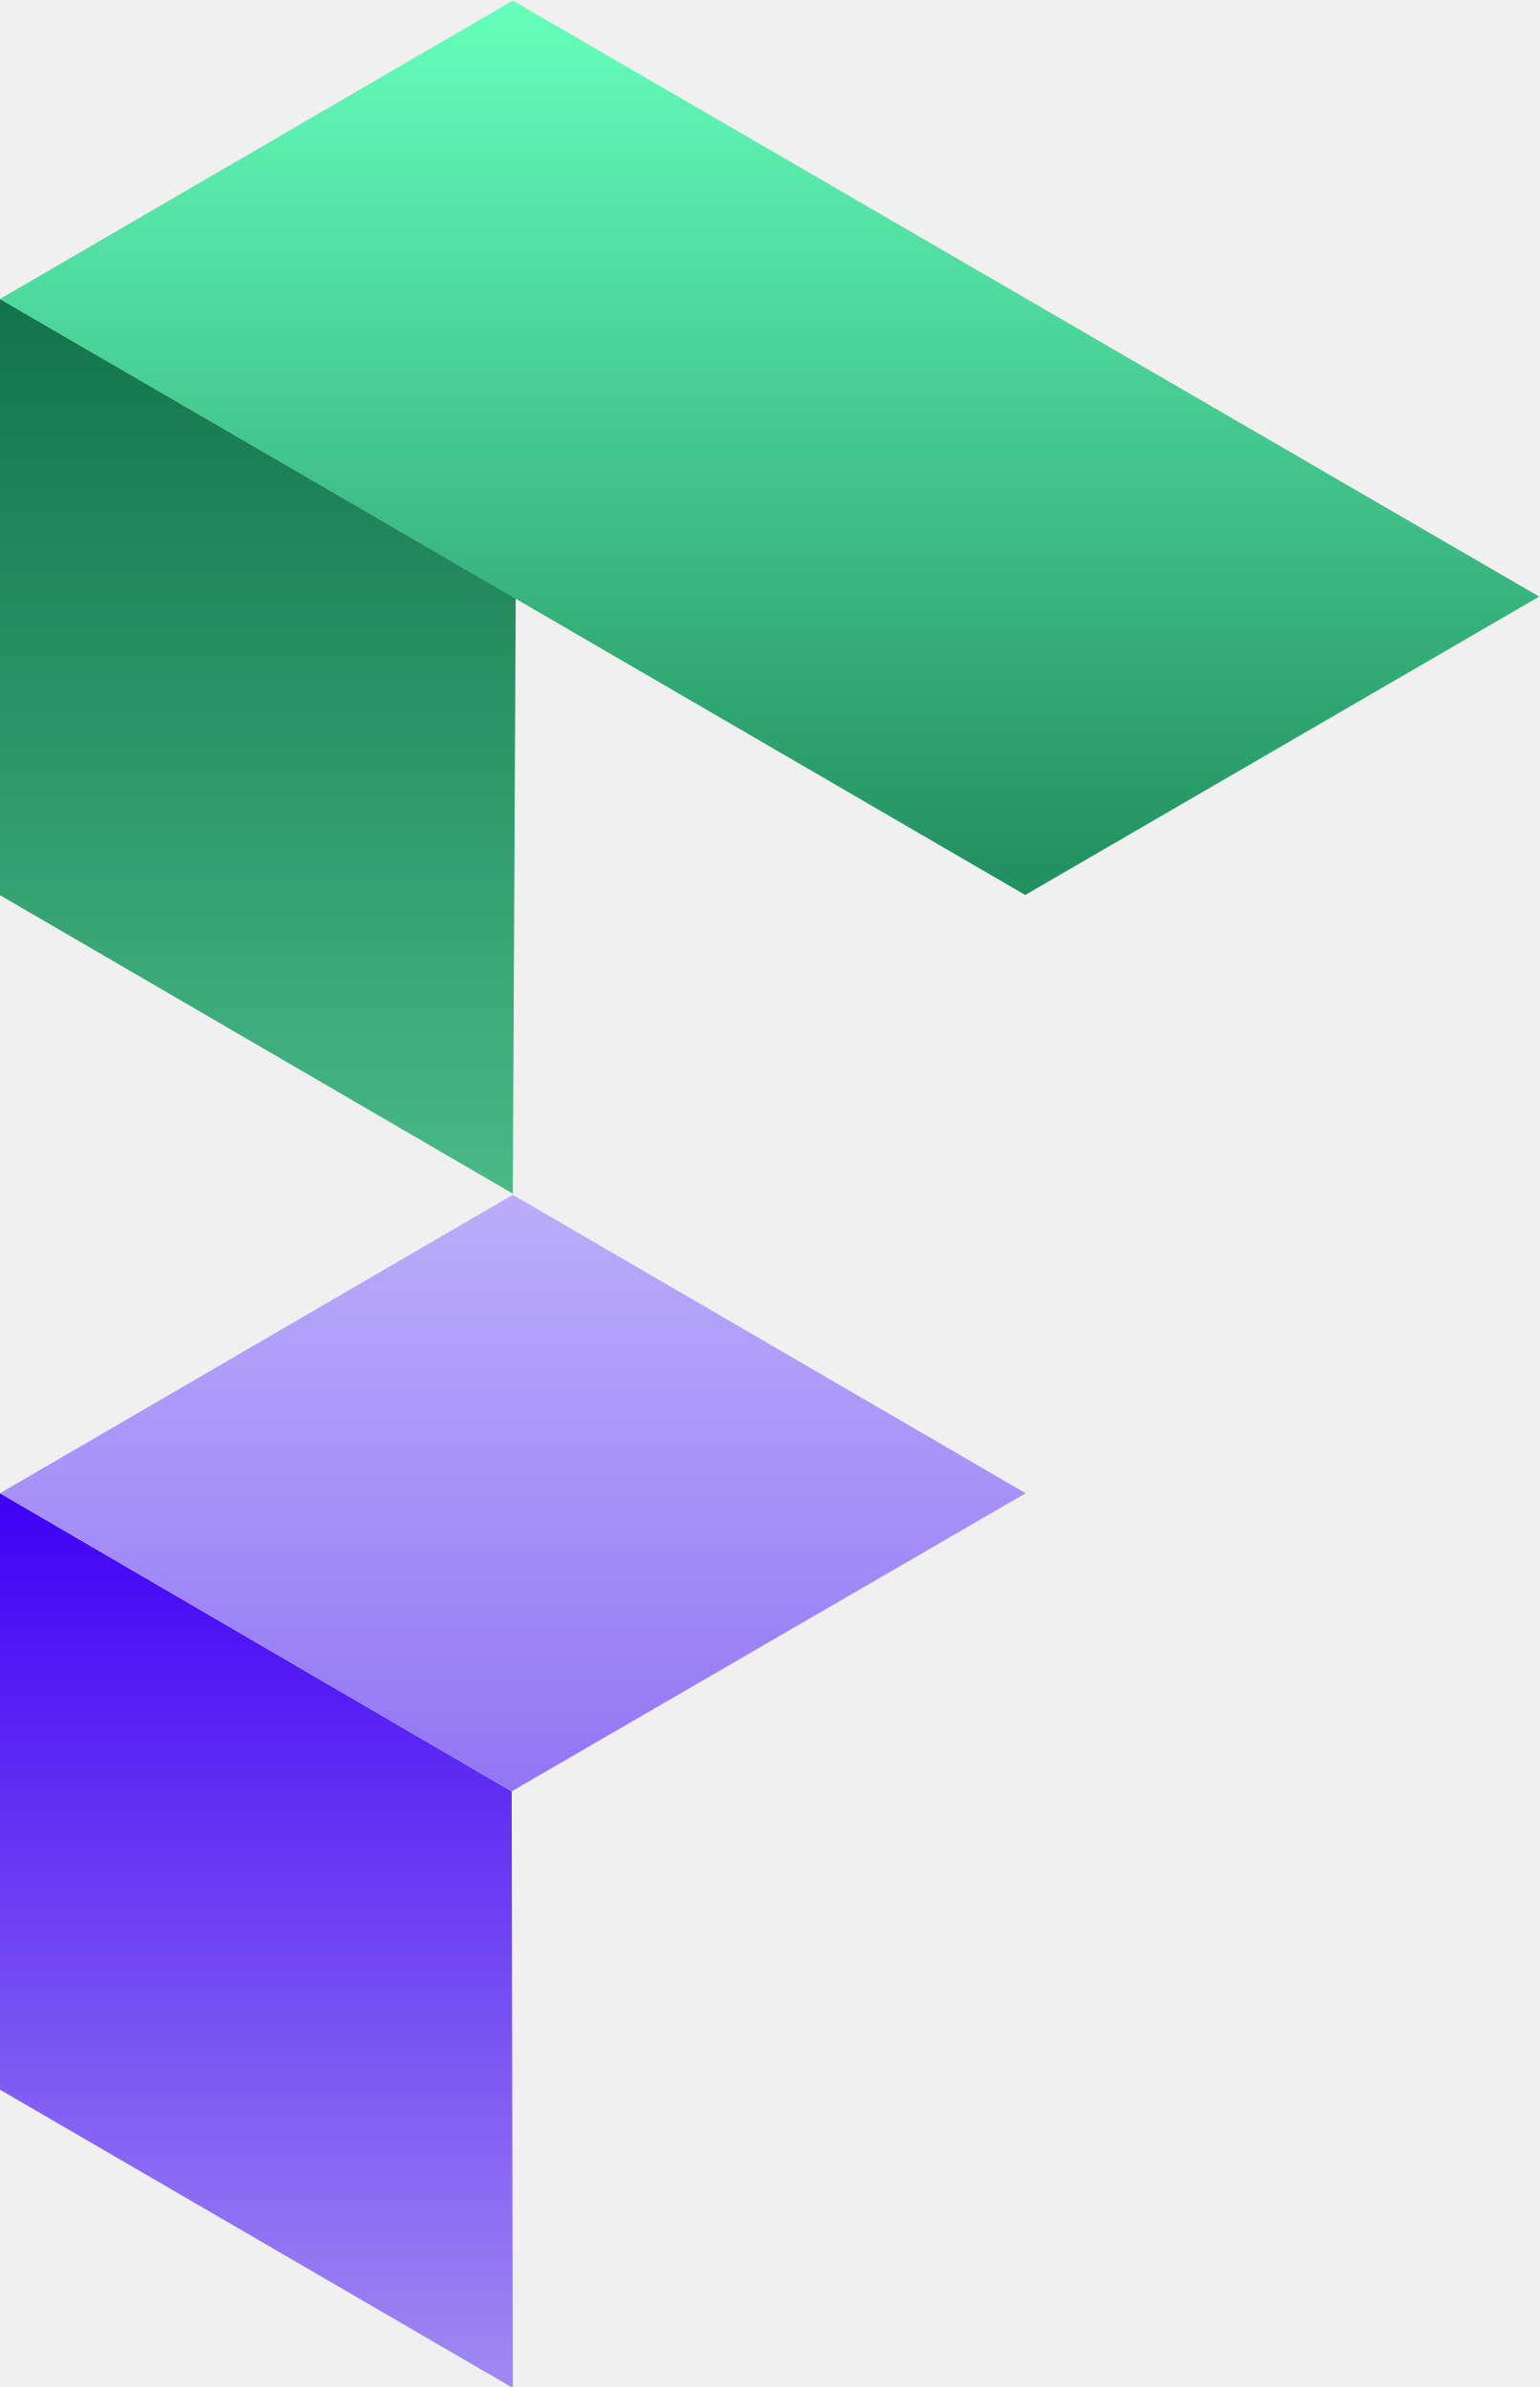
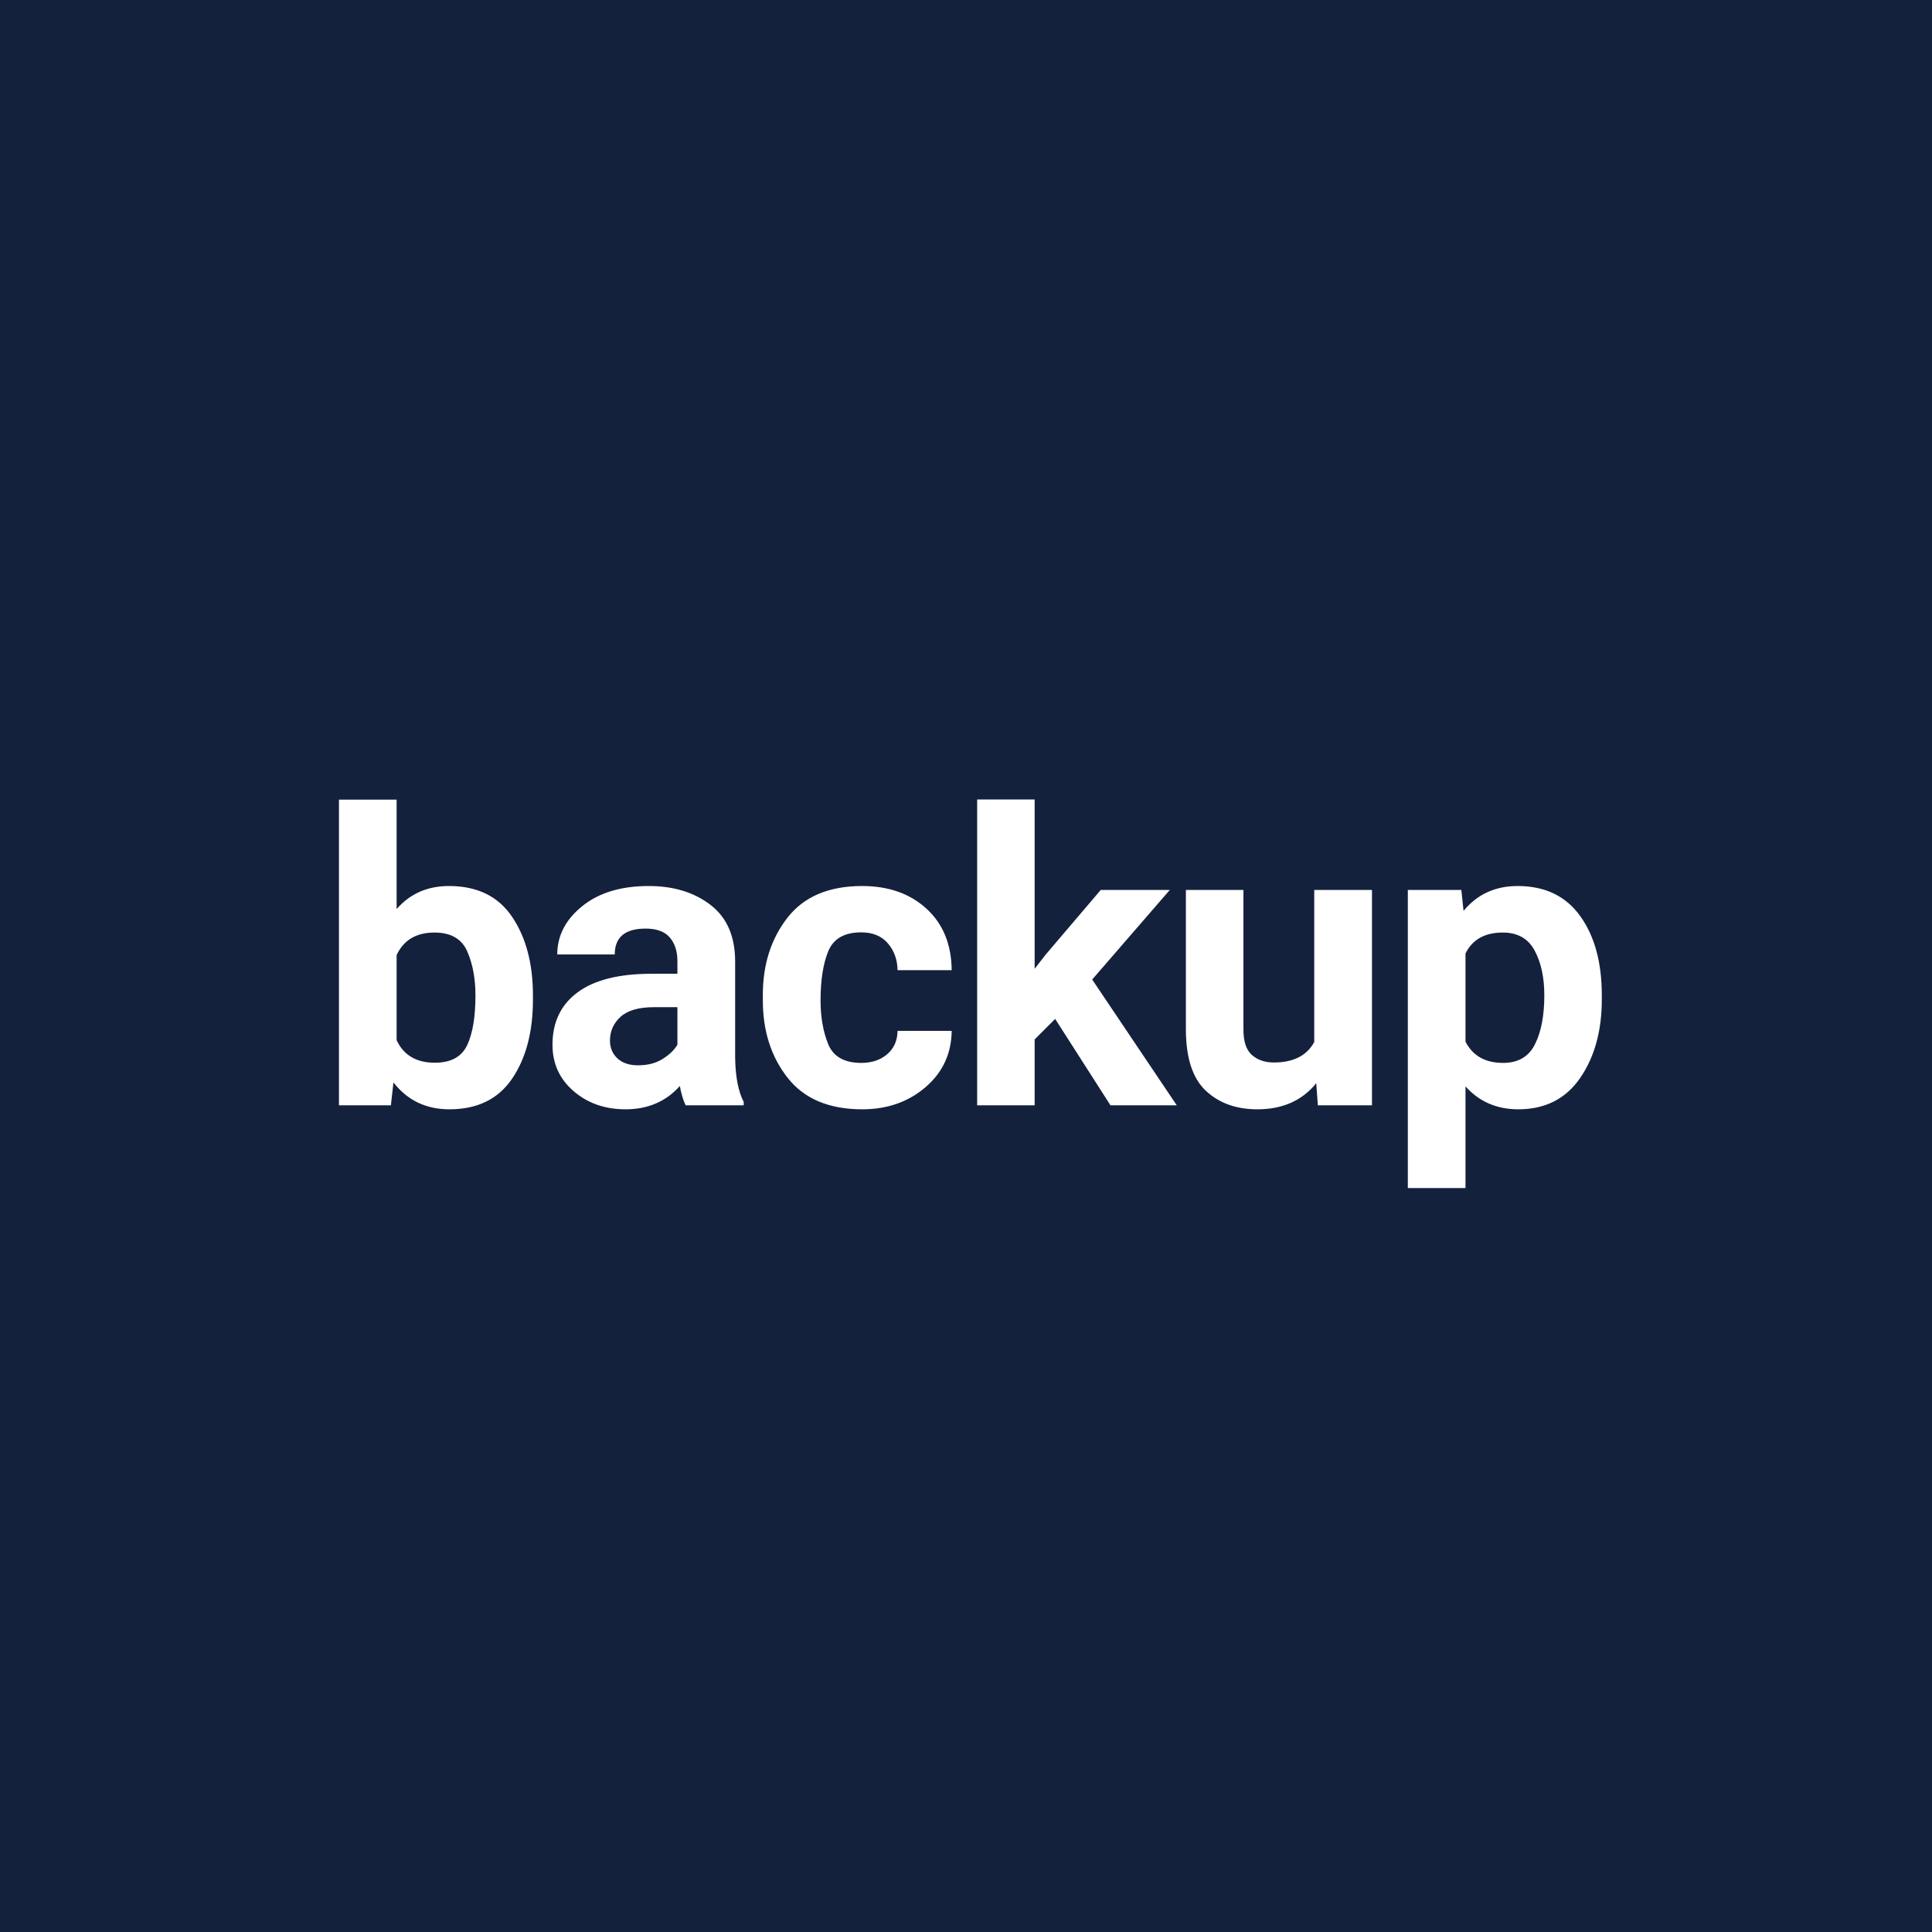
- <svg xmlns="http://www.w3.org/2000/svg" class="h-10" viewBox="2.14 2.97 14 21.71">
-   <defs>
-     <linearGradient id="b" x1="50%" x2="50%" y1="100%" y2="0%">
-       <stop offset="0%" stop-color="#48B987" />
-       <stop offset="100%" stop-color="#137449" />
-     </linearGradient>
-     <linearGradient id="c" x1="50%" x2="50%" y1="0%" y2="100%">
-       <stop offset="0%" stop-color="#66FFBC" />
-       <stop offset="100%" stop-color="#218E5E" />
-     </linearGradient>
-     <linearGradient id="d" x1="50%" x2="50%" y1="100%" y2="0%">
-       <stop offset="0%" stop-color="#A189F2" />
-       <stop offset="100%" stop-color="#3F00F5" />
-     </linearGradient>
-     <linearGradient id="e" x1="50%" x2="50%" y1="0%" y2="100%">
-       <stop offset="0%" stop-color="#BBADFA" />
-       <stop offset="100%" stop-color="#9275F4" />
-     </linearGradient>
-   </defs>
-   <g fill="none" transform="translate(2.14 2.975)">
-     <path fill="url(#b)" d="M4.664 10.851L0 8.137V2.714l4.691 2.722z" />
-     <path fill="url(#c)" d="M9.325 8.135L0 2.714 4.664 0 14 5.421z" />
-     <path fill="url(#d)" d="M4.664 10.851L0 8.139V2.714l4.654 2.711z" transform="translate(0 10.862)" />
-     <path fill="url(#e)" d="M4.654 5.425L0 2.714 4.664 0l4.665 2.714z" transform="translate(0 10.862)" />
-   </g>
+ <svg xmlns="http://www.w3.org/2000/svg" width="512" height="512" viewBox="0 0 512 512">
+   <rect width="512" height="512" fill="#14213D" />
+   <text x="256" y="256" fill="#FFFFFF" font-family="system-ui, -apple-system, 'Segoe UI', Roboto, 'Helvetica Neue', Arial, sans-serif" font-size="108" font-weight="700" letter-spacing="-2" text-anchor="middle" dominant-baseline="central">backup</text>
</svg>
